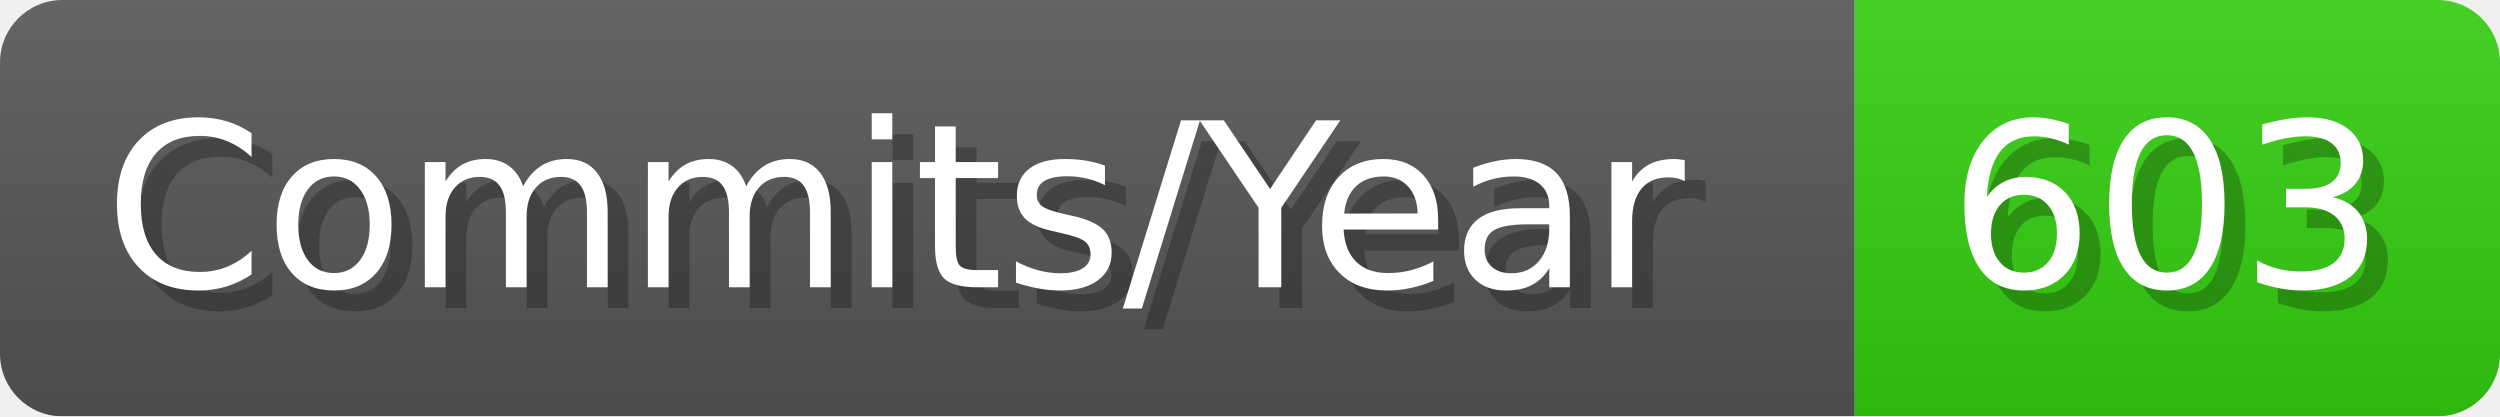
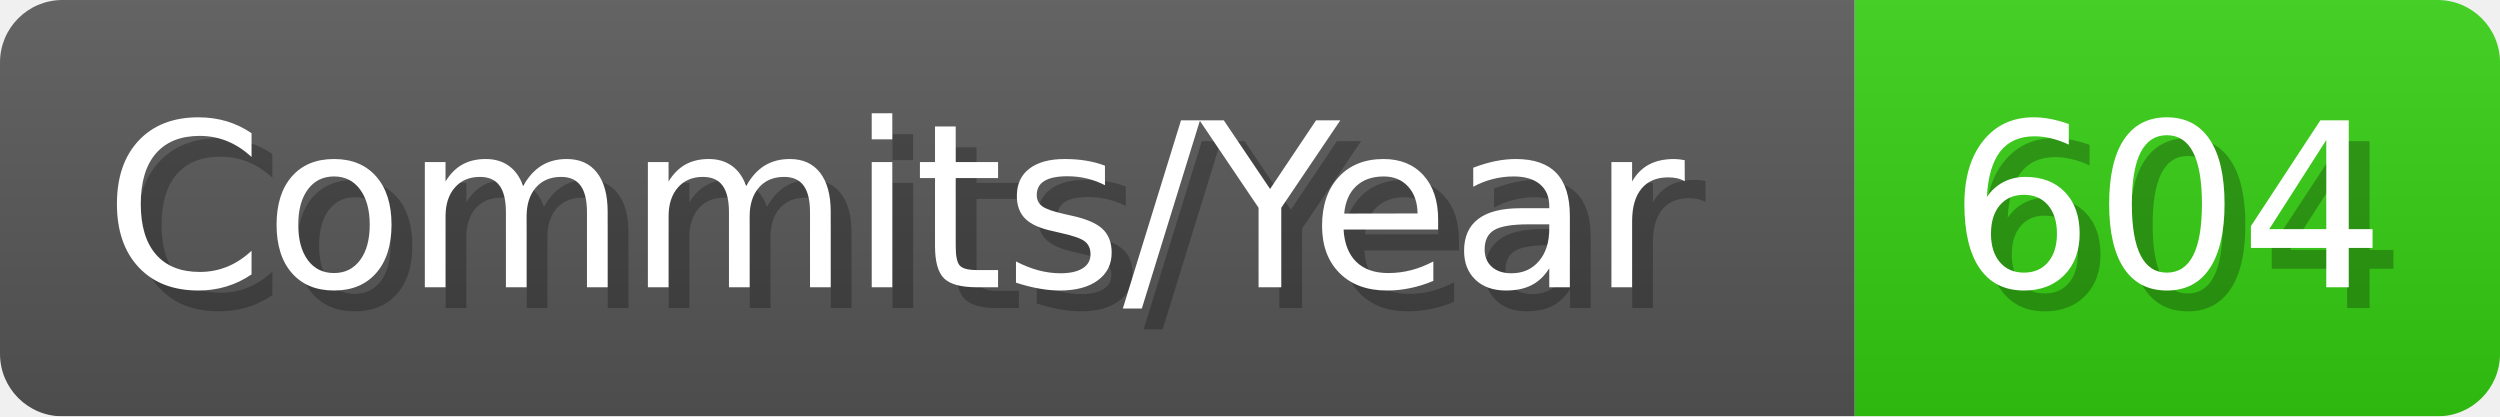
- <svg xmlns="http://www.w3.org/2000/svg" width="120.1" height="20" viewBox="0 0 1201 200" role="img" aria-label="Commits/Year: 603">
+ <svg xmlns="http://www.w3.org/2000/svg" width="120.1" height="20" viewBox="0 0 1201 200" role="img" aria-label="Commits/Year: 604">
  <linearGradient id="aUPdi" x2="0" y2="100%">
    <stop offset="0" stop-opacity=".1" stop-color="#EEE" />
    <stop offset="1" stop-opacity=".1" />
  </linearGradient>
  <mask id="WfAiQ">
    <rect width="1201" height="200" rx="30" fill="#FFF" />
  </mask>
  <g mask="url(#WfAiQ)">
    <rect width="891" height="200" fill="#555" />
    <rect width="310" height="200" fill="#3C1" x="891" />
    <rect width="1201" height="200" fill="url(#aUPdi)" />
  </g>
  <g aria-hidden="true" fill="#fff" text-anchor="start" font-family="Verdana,DejaVu Sans,sans-serif" font-size="110">
    <text x="60" y="148" textLength="791" fill="#000" opacity="0.25">Commits/Year</text>
    <text x="50" y="138" textLength="791">Commits/Year</text>
-     <text x="946" y="148" textLength="210" fill="#000" opacity="0.25">603</text>
-     <text x="936" y="138" textLength="210">603</text>
+     <text x="946" y="148" textLength="210" fill="#000" opacity="0.25">604</text>
+     <text x="936" y="138" textLength="210">604</text>
  </g>
</svg>
